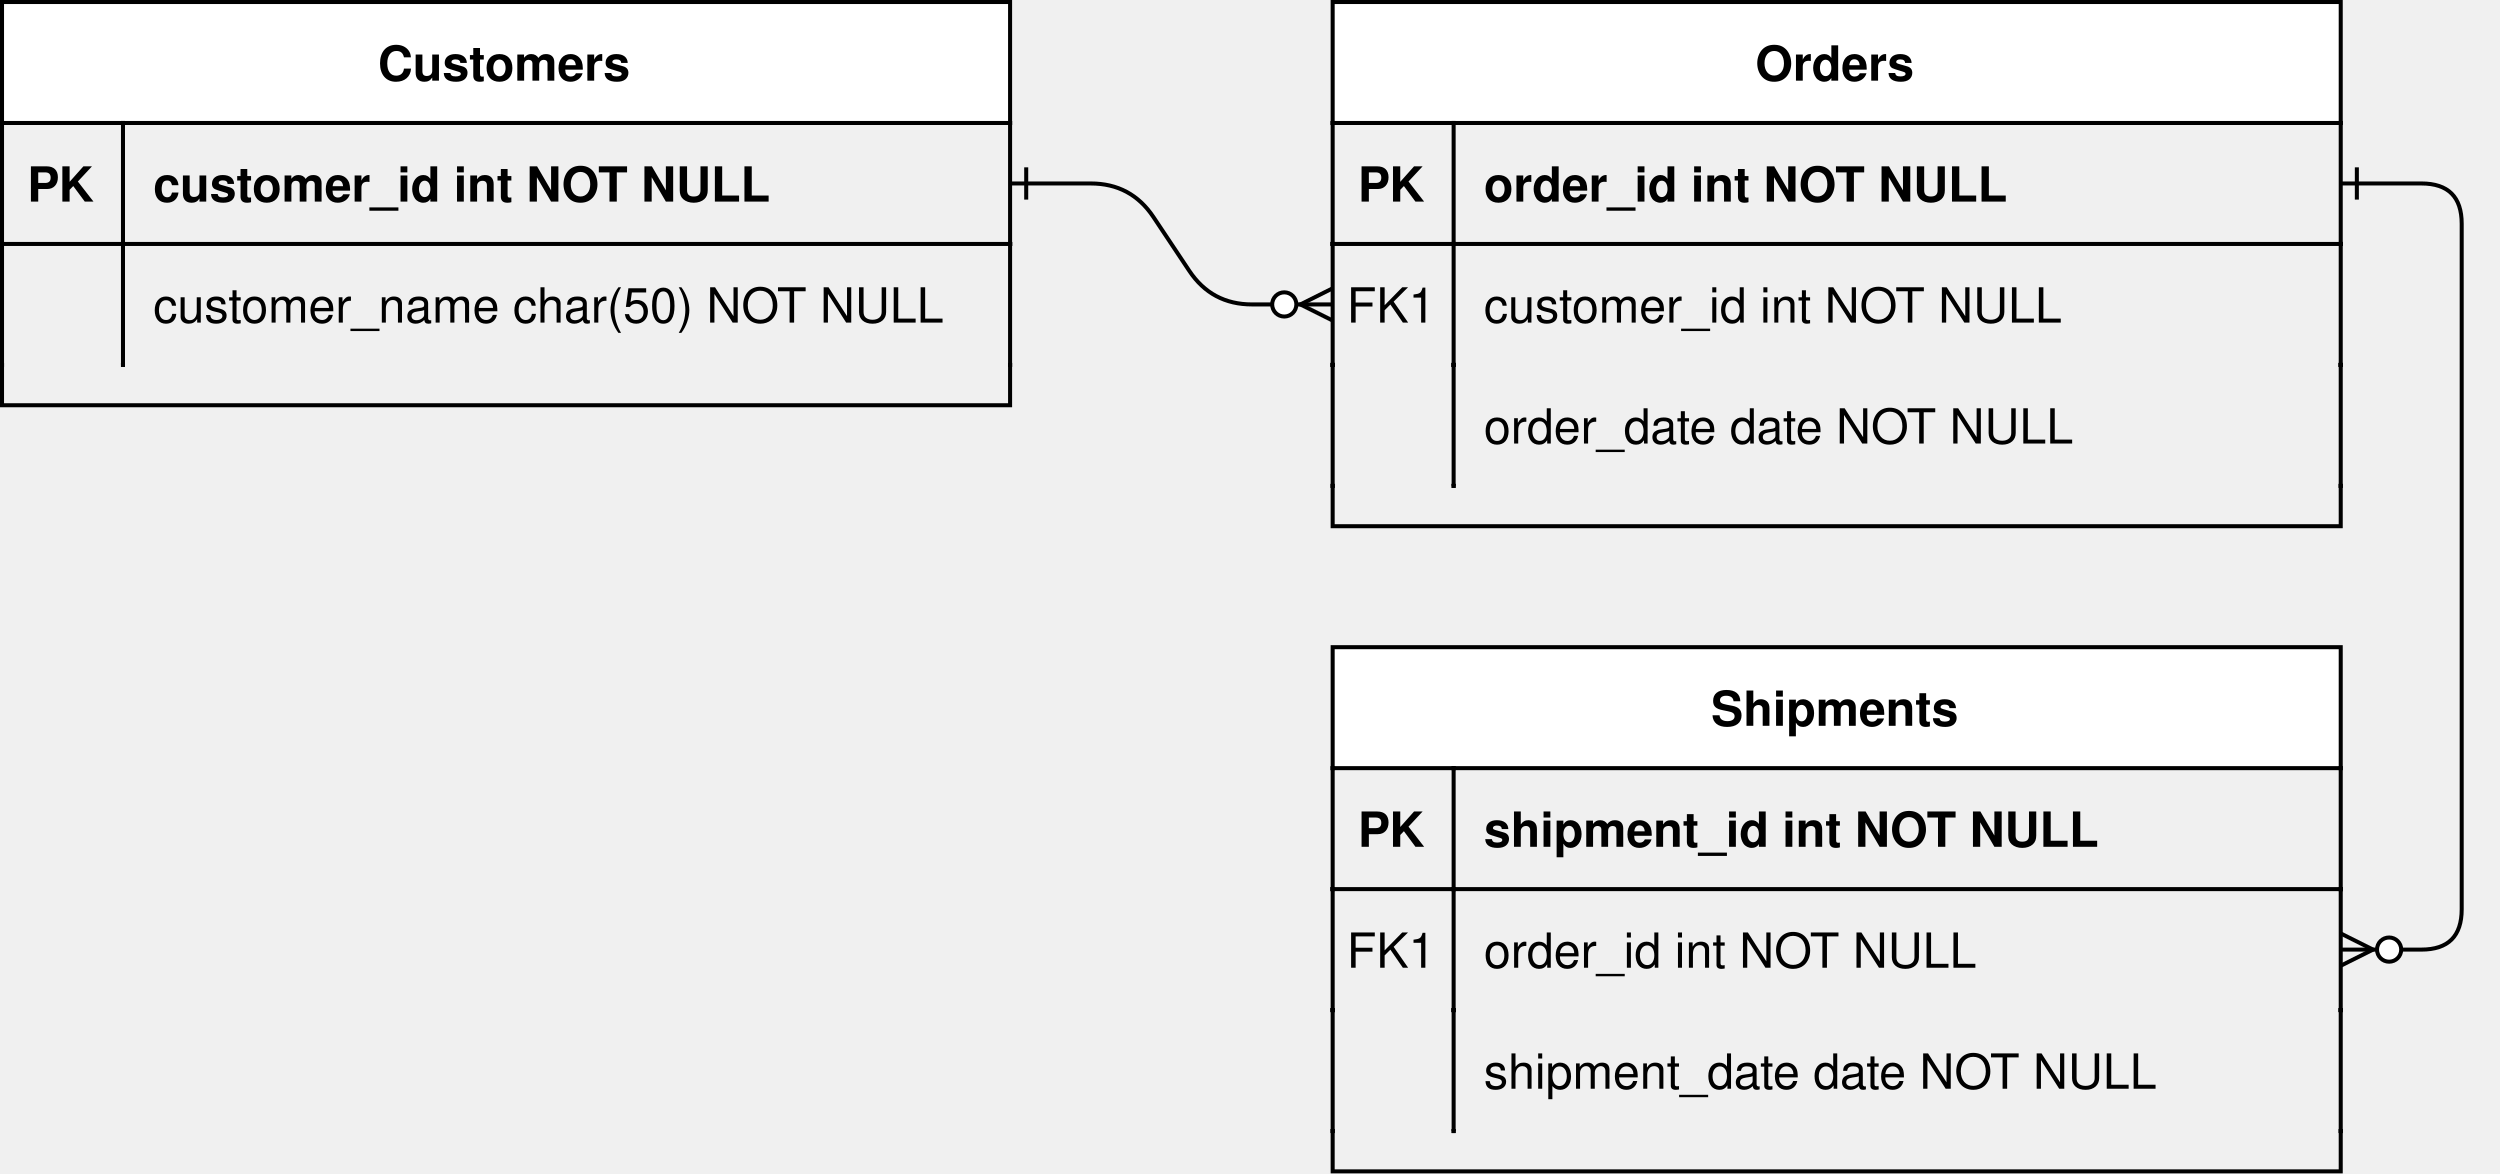
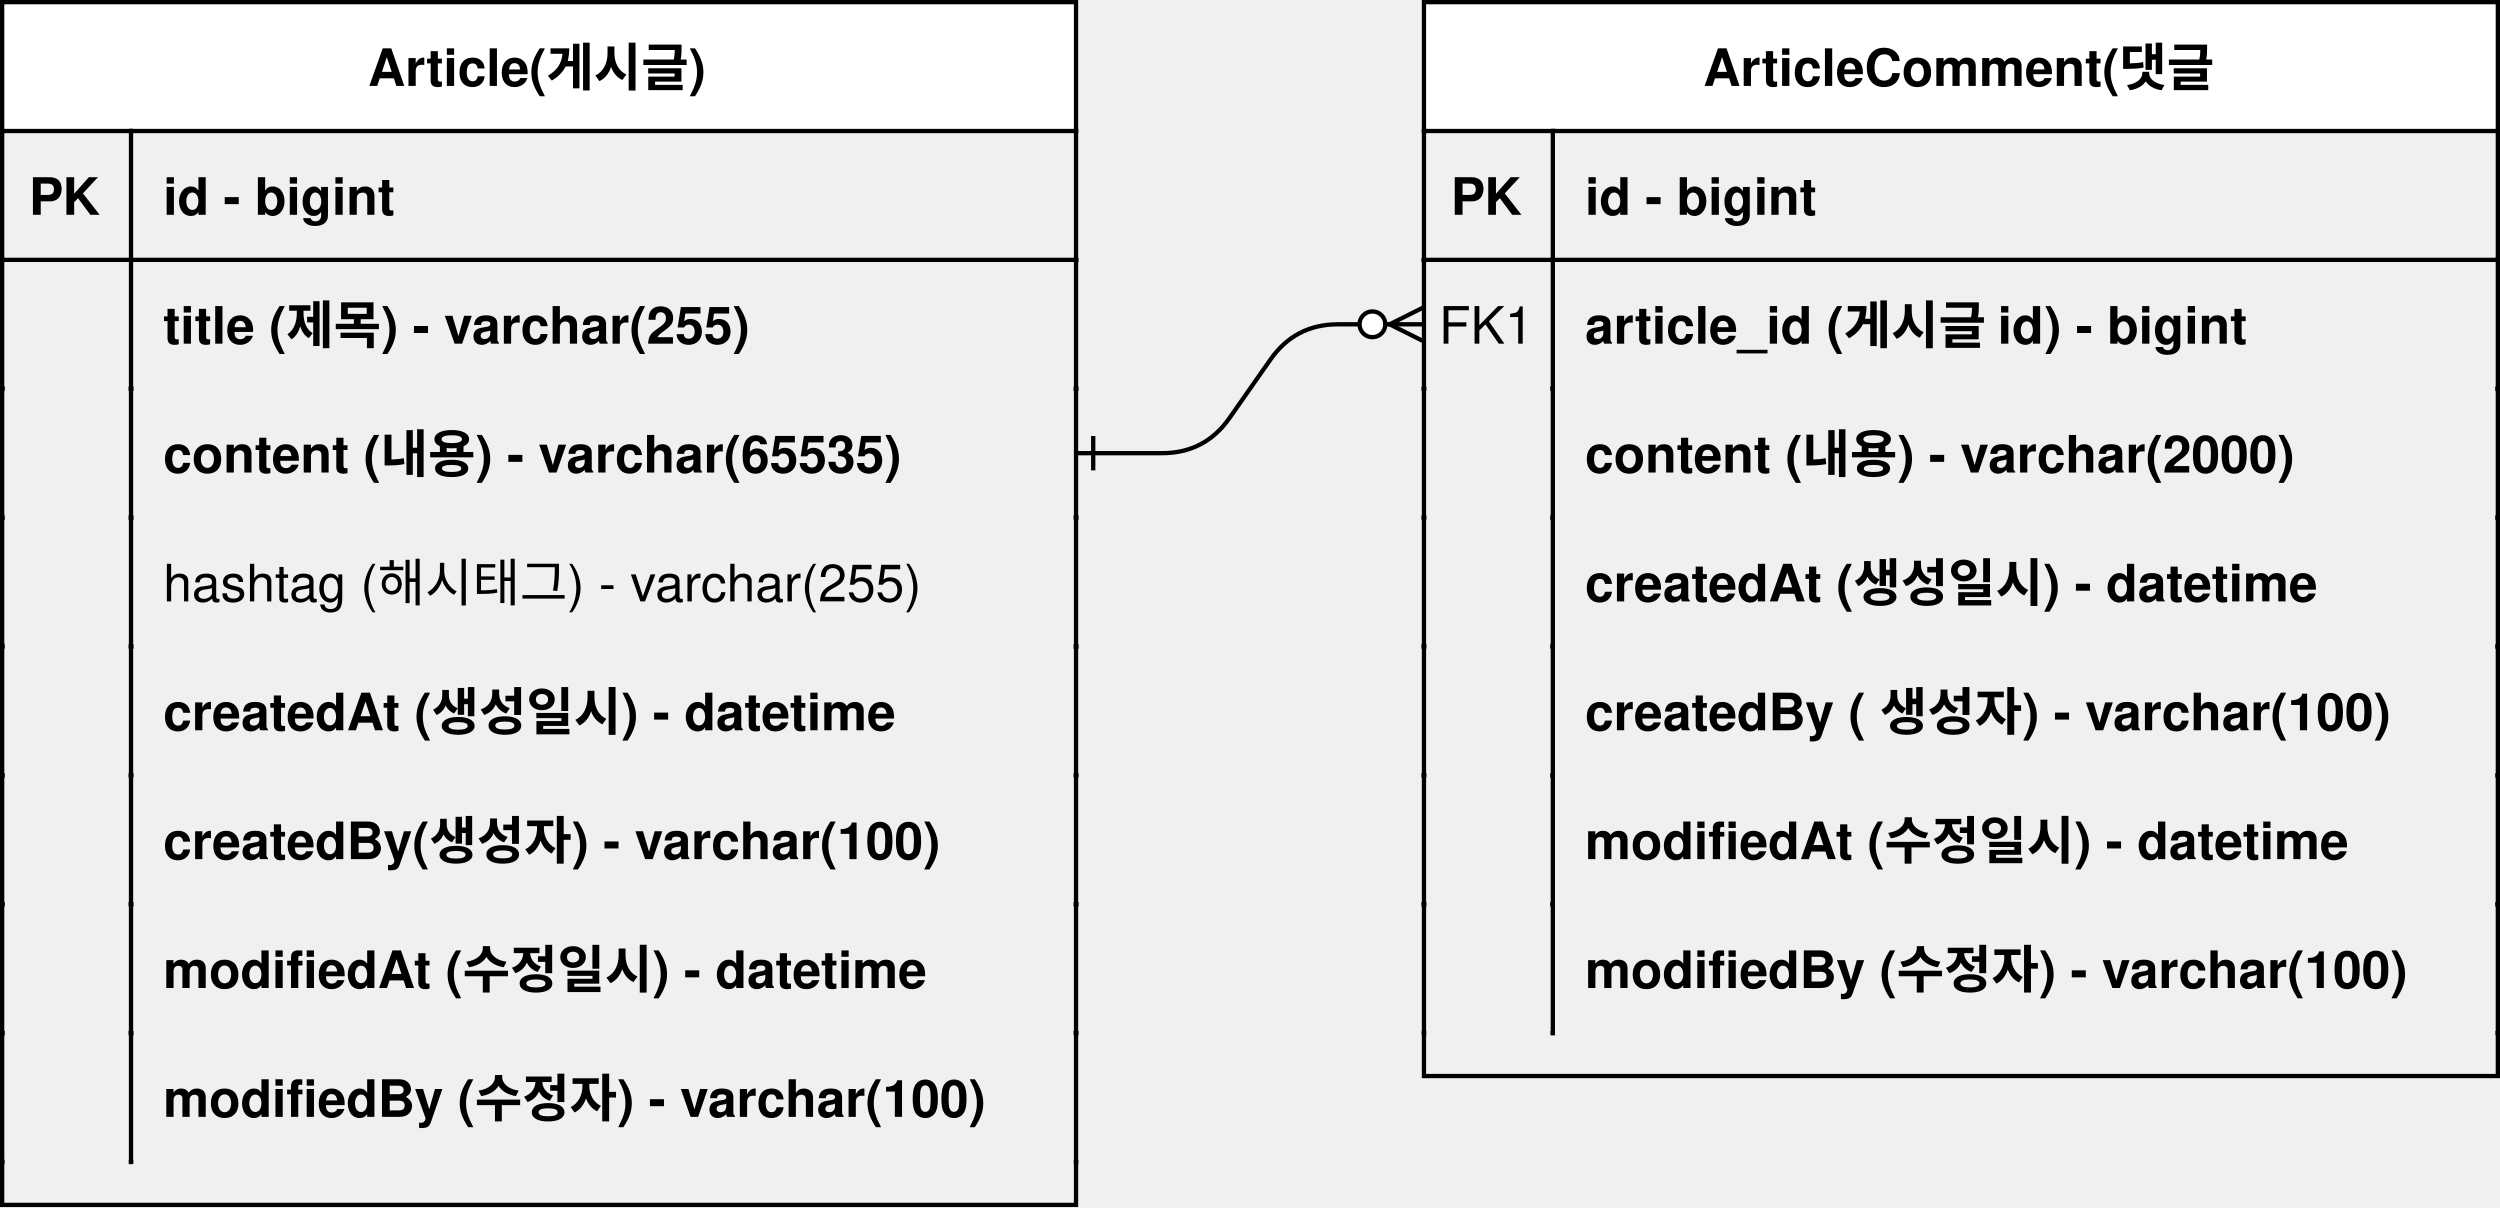
- <svg xmlns="http://www.w3.org/2000/svg" version="1.1" width="620px" height="291px" viewBox="-0.5 -0.5 620 291" content="&lt;mxfile host=&quot;app.diagrams.net&quot; modified=&quot;2022-07-14T14:48:31.450Z&quot; agent=&quot;5.0 (Windows NT 10.0; Win64; x64) AppleWebKit/537.36 (KHTML, like Gecko) Chrome/103.0.0.0 Safari/537.36&quot; etag=&quot;ZnzSdyO1IGrmlkPIGYYG&quot; version=&quot;20.0.4&quot; type=&quot;github&quot;&gt;&lt;diagram id=&quot;R2lEEEUBdFMjLlhIrx00&quot; name=&quot;Page-1&quot;&gt;7Vttb5s6GP01SHcfVoEJSfuxYckmLbmr2m77eOWCA9YIRsZ526+fDTaEOGlhd2m8JlLUwMMTg59zfGyfJpbrz9cfKcziKQlRYgE7XFvuBwsABwCXv4nIpowMbgZlIKI4lEl14AH/RDJoy+gChyhvJDJCEoazZjAgaYoC1ohBSsmqmTYjSfOuGYyQFngIYKJHv+OQxWX02rPr+CeEo1jd2bHllTlUyTKQxzAkq0YIrdmYpEw+4h2ic5iilPErU0h/IGp5o5gx0dNbC4z5ayayryJCogTBDOdXAZnzcJDzlPEMznEiyrzV0FA2xG/njizXp4Sw8mi+9lEisFIwlM80PnC1qgMV7bb4gP9+uZn8sFn6aeV+Y9NpdDd4ei9bWcJkIesra8M2quAo5PWXp/xWmG3uUQIZJumovjJEaXgr0OVJo/ufiJJHMoUp7/wwZ5Cy+hpJZfoY88dzPzgqRZ7b/FzvmnzOnCxogJ7pD+hJSkIaIfZMYl8CHjbYJiv3EZE5YnTDE1Y1xyomxdv8UkFaFGXZZCmUTIqqBqt73BFcEEsOTLcn21HDUlFSNVF2XX5qG+adhno7DfV3GypLozXED7Y6XocKFnVhFHhjlHJbMsoZGEapnt1kgnP9u5TqNxsCtveqlNIZ9YWGiOYar7iiZ+KQwaeCQQUJ5BTmChbwSYlBnHL9LVkSkCSBWY6L9DIS4yScwA1ZMNWQOhvO8BqF9+UMJnI5/ya8sVxSTMwFitXiMkxwlPLjgFNO3HFIUc6fZQJzJjMOknKJKEPrZ1mksPF2QFbDfYtlwNvHMtc+TKgGgl3hcl8WAAUU7zrDMLnnCwWYRgVmTUhEXUNKskc1+kQgE0RDdLRE5VRdFJ8PdZ8kRCCbloJQpBWd84b8xbvr21ee5fEH8Pm5U5/zl0inzCdpzijEBRyIA7VCAqwhI5m8T4Jm6jGoLKY4fiKM8Zn/EKzP0vplrCW2bktoj4ZsT0P27nMXbAnv6ywpVDvGYYjSckiKdSKs8d4D5d76VzXfBWN3ILbEw22NxxYA7mvW39PqT4QQ/sc/5APr1i5V+98vj+Lv18nEqpa6JsGjdLHMHeYZDHAaTcpP9nfw846B39o6OJ7Aa+LZP2el3L8q+zNK2T+1Ug40ZMefnS7gvtJYbAlAvzUAp5LGa63gwSLnfS7VEeyRRuOweFEX/zhYpujgzUUHj6ODN6fWQeUa/ia0ZqngTevyn0oFHd3PK1eIIWSIx+XbWchge7RMkUFH3zk/xDibF6J18To0rwNct5S343kdjr4lPqOpq8Pm2mm/OzPF7XD07fZbsjsq6ho8nekb5FwK4sXz6AqiMbOcvjc+I8nssNzsLpkntz0cfRv+V/seFVcN1kh981yZwmdle3TAyhQpBP9vd3yRQoOdD6BvxQ0cfC3rXxHVXB1U5d23VjxD96MDYsaooW5/+NLDv9gf1tZXOzp/1cM+GmQX+6PlcPz77A/wtu0PYL79AXT746V/ap6T99EBQWOmuIv3cSy9PLn3AXTvw8DB2Lb+5hsfQDc+KnVM4Vys9IMY0n88+93ZLPpNskD4af3jlvKr4PUvktzRLw==&lt;/diagram&gt;&lt;/mxfile&gt;" resource="https://app.diagrams.net/?libs=general;er&amp;pages=1&amp;sketch=1#Hminsssg%2Fproject-board%2Ffeature%252F%25238-domain%2Fdocument%2Fproject-board-erd.svg">
+ <svg xmlns="http://www.w3.org/2000/svg" version="1.1" width="582px" height="281px" viewBox="-0.5 -0.5 582 281" content="&lt;mxfile host=&quot;app.diagrams.net&quot; modified=&quot;2022-07-14T15:07:46.456Z&quot; agent=&quot;5.0 (Windows NT 10.0; Win64; x64) AppleWebKit/537.36 (KHTML, like Gecko) Chrome/103.0.0.0 Safari/537.36&quot; etag=&quot;8ecXuFcmnHAlZuyXe5-W&quot; version=&quot;20.0.4&quot; type=&quot;github&quot;&gt;&lt;diagram id=&quot;R2lEEEUBdFMjLlhIrx00&quot; name=&quot;Page-1&quot;&gt;7V1tb5s6FP41lroPrXgJCXwMJNl0115V3bTd3S9XbnCINYIjcNtkv/7aYIckJh1pyEIBKZvgYAw+5/Hz4MNBBaa3WH2M4XJ+R3wUAkPzV8AcAcMYmCb7nxvWmaHftzNDEGM/M+m54Qv+hYRRE9Yn7KNkpyElJKR4uWuckihCU7pjg3FMXnabzUi4e9UlDJBi+DKFoWr9jn06z6y2peX2TwgHc3llXRNHFlA2FoZkDn3ysmNCKzohERW3eI/iBYxQRNmROxj/RDGwxnNK+UiHwJiw34y3vgkICUIElzi5mZIFM08T1mQygwsccjdvdeSKjtjlzDEwvZgQmm0tVh4KeahkGLJ7mhw4uvFDzPstcYJ3/by+/anR6NOL+Y3e3QX3g8dr0cszDJ+Ef4Vv6Fo6HPnM/2KXXQrT9QMKIcUkGudHXBT5Qx5d1mj88AvF5Cu5gxEbvJtQGNP8GIlE8wlmt2eOdNlE7Gv86ArTf8Qxvv2D228ssTdabTUbrcWO6g4xtoQ8xVMxlh/O9174l23927+faH8nDjX05FoMmd1DgOgrvuoLjPg7ABXO/ojIAtF4zRq85LDcgG++DUlpjFM/Pu8CGwrwBZsON9e4JzjFopjKZk/0I2byQKJYdpGNXJy1jYy9jnp7HfX3O8pco3TENrYGnptS4B0BQkMB4TCmeBoijywWLJxXYOwC2wOOCcZD4NrAljM4RymbzEu+SeFjiscUUoK9TI4PxkcU4ohNvQxXUxKGcJngtHlmmePQv4Vr8kRlR3LPneEV8h8y8uJtGZpvWWeJAB+nATlH+GEY4iBi21N29/yKbowSdi+3MKGixUG4PqOYotWrAJNhs4ydsOkybFsANKwCAG6MRVjbCe6xkTR/TycyUGzoFMPwgWkEjII0Zrsh4X71Y7L8KuclNyw5BlE8fkYZS6fOZ8ThkZDwyEYZvaTN0sFZLvux4XqcPyx2Ax7b1/N99uPNY+qRKKExxGk4EAvUC+LBcilZiuuEaCZvIxbO5NuPhFJG+ofC+irifx9rEVuzZGjNc0W2p0T2/vMxsSVsrLMw1YA59n0UZVOSPyLAPN4FoSz0/8bn+8HYn4gl42GWjsdWAMwj/S86y71ydG8wZNiPIEUueYr85BxcbClxZs0N7Zr9e8SBFIB6BV2ybdbWTZZwiqPgNjuzv4cK6xyoWIGDs9SoFCWluvsDMOm3meiLHzerIfr+pYl+oER28lk/Jrh/aNKXDEC/dACazuy2EliYPWX/lzL8VfpsbfDn7LEHbBc43tbTNuv6Q6NkoGD5fCJ+WqcBTqcB59EA59IaIHN9bwxtvRTAKe3+piuArmb7eFYkS3BmSRYDuD3O/84QDB3J+M8wns5hfGVomvahhkA4C/GXh02Tib84YXoaPTSG+RVslBWDg8xfOoVXBfUXx7bEG4HLz/hS/n8Fu43m/uJxq0n2aYzYJf2hYH/20G8CZ5Ru9ACbPFwGRsDN1wNSD3x2GsULVENgvEUKqoRR+7Sg1Sn/s2qBdXEtUJP+NZzyJ0xis6VaoCb5hRa461QLGLcUy8EYONr+qkBvzqKgShC1Twm6dwLnUgL74kqgvhWo4ZQ/YRL3W6oE6kuBBfHxDO8sC2zg2HxjqAHH6pYFb8BR+8SgezlwJjHYFOJeTAxkx40VA6edYmCqqT8pBmJdUCwG3aKgNISarAPFXKamh0Rt72v1Boeh06LyXl2ecnR5r10B8xdH87SE0DtX9WPqe8uXDtalwLcgKdSkCt8NdLsygIJETXtrfI/ARfvE+7Sszzun+2MqvI6m+4uX+RZkfmo468v6f1Da/40ndzXxQjFNb/ZKLts8Xuo1LKzwsqymLNuqBE2Tmf+1T2LbTvxvyt4deB94gdre4izP++H9N2VeGk/7hcNWF+ZHVfb2LctsDPNXCJvWEb+aBOiIvxriv3xp72n1GbVnfqudzK+u0ecwmVMYZMw/4m9pMuYXOfZRWtiVJdsHwLWbsgaoHDmtI//TUgId+de5lve0eozak7/dTvIv+FCz+6qjchS1TggKPhTtlKAiJbh4La9+WnKv9lKgNz/zXzxuNbO3+arjkBB0pVul4dM+EWh1sc9ZReDyNbz6aYm++otAr6UioCb5ug86TlGDAzhqnxp0tUBnU4PexdXgHRUDvWkWD1qqBmrWr/uio1oINUgI2G7+1wiy5vlfkDDH/wM=&lt;/diagram&gt;&lt;/mxfile&gt;" resource="https://app.diagrams.net/#Hminsssg%2Fproject-board%2Ffeature%252F%25238-domain%2Fdocument%2Fproject-board-erd.svg">
  <defs>
-     <clipPath id="mx-clip-330-30-30-30-0">
-       <rect x="330" y="30" width="30" height="30" />
+     <clipPath id="mx-clip-331-30-30-30-0">
+       <rect x="331" y="30" width="30" height="30" />
    </clipPath>
-     <clipPath id="mx-clip-366-30-214-30-0">
-       <rect x="366" y="30" width="214" height="30" />
+     <clipPath id="mx-clip-367-30-214-30-0">
+       <rect x="367" y="30" width="214" height="30" />
    </clipPath>
-     <clipPath id="mx-clip-330-60-30-30-0">
-       <rect x="330" y="60" width="30" height="30" />
+     <clipPath id="mx-clip-331-60-30-30-0">
+       <rect x="331" y="60" width="30" height="30" />
    </clipPath>
-     <clipPath id="mx-clip-366-60-214-30-0">
-       <rect x="366" y="60" width="214" height="30" />
+     <clipPath id="mx-clip-367-60-214-30-0">
+       <rect x="367" y="60" width="214" height="30" />
    </clipPath>
-     <clipPath id="mx-clip-366-90-214-30-0">
-       <rect x="366" y="90" width="214" height="30" />
+     <clipPath id="mx-clip-367-90-214-30-0">
+       <rect x="367" y="90" width="214" height="30" />
    </clipPath>
-     <clipPath id="mx-clip-330-190-30-30-0">
-       <rect x="330" y="190" width="30" height="30" />
+     <clipPath id="mx-clip-367-120-214-30-0">
+       <rect x="367" y="120" width="214" height="30" />
    </clipPath>
-     <clipPath id="mx-clip-366-190-214-30-0">
-       <rect x="366" y="190" width="214" height="30" />
+     <clipPath id="mx-clip-367-150-214-30-0">
+       <rect x="367" y="150" width="214" height="30" />
    </clipPath>
-     <clipPath id="mx-clip-330-220-30-30-0">
-       <rect x="330" y="220" width="30" height="30" />
+     <clipPath id="mx-clip-367-180-214-30-0">
+       <rect x="367" y="180" width="214" height="30" />
    </clipPath>
-     <clipPath id="mx-clip-366-220-214-30-0">
-       <rect x="366" y="220" width="214" height="30" />
-     </clipPath>
-     <clipPath id="mx-clip-366-250-214-30-0">
-       <rect x="366" y="250" width="214" height="30" />
+     <clipPath id="mx-clip-367-210-214-30-0">
+       <rect x="367" y="210" width="214" height="30" />
    </clipPath>
    <clipPath id="mx-clip-0-30-30-30-0">
      <rect x="0" y="30" width="30" height="30" />
    </clipPath>
    <clipPath id="mx-clip-36-30-214-30-0">
      <rect x="36" y="30" width="214" height="30" />
    </clipPath>
    <clipPath id="mx-clip-36-60-214-30-0">
      <rect x="36" y="60" width="214" height="30" />
    </clipPath>
+     <clipPath id="mx-clip-36-90-214-30-0">
+       <rect x="36" y="90" width="214" height="30" />
+     </clipPath>
+     <clipPath id="mx-clip-36-120-214-30-0">
+       <rect x="36" y="120" width="214" height="30" />
+     </clipPath>
+     <clipPath id="mx-clip-36-150-214-30-0">
+       <rect x="36" y="150" width="214" height="30" />
+     </clipPath>
+     <clipPath id="mx-clip-36-180-214-30-0">
+       <rect x="36" y="180" width="214" height="30" />
+     </clipPath>
+     <clipPath id="mx-clip-36-210-214-30-0">
+       <rect x="36" y="210" width="214" height="30" />
+     </clipPath>
+     <clipPath id="mx-clip-36-240-214-30-0">
+       <rect x="36" y="240" width="214" height="30" />
+     </clipPath>
  </defs>
  <g>
-     <path d="M 250 45 L 270 45 Q 280 45 285.55 53.32 L 294.45 66.68 Q 300 75 310 75 L 330 75" fill="none" stroke="rgb(0, 0, 0)" stroke-miterlimit="10" pointer-events="stroke" />
-     <path d="M 254 41 L 254 49" fill="none" stroke="rgb(0, 0, 0)" stroke-miterlimit="10" pointer-events="all" />
-     <ellipse cx="318" cy="75" rx="3" ry="3" fill="#ffffff" stroke="rgb(0, 0, 0)" pointer-events="all" />
-     <path d="M 330 71 L 322 75 L 330 79" fill="none" stroke="rgb(0, 0, 0)" stroke-miterlimit="10" pointer-events="all" />
-     <path d="M 580 45 L 600 45 Q 610 45 610 55 L 610 225 Q 610 235 600 235 L 580 235" fill="none" stroke="rgb(0, 0, 0)" stroke-miterlimit="10" pointer-events="stroke" />
-     <path d="M 584 41 L 584 49" fill="none" stroke="rgb(0, 0, 0)" stroke-miterlimit="10" pointer-events="all" />
-     <ellipse cx="592" cy="235" rx="3" ry="3" fill="#ffffff" stroke="rgb(0, 0, 0)" pointer-events="all" />
-     <path d="M 580 239 L 588 235 L 580 231" fill="none" stroke="rgb(0, 0, 0)" stroke-miterlimit="10" pointer-events="all" />
-     <path d="M 330 30 L 330 0 L 580 0 L 580 30" fill="rgb(255, 255, 255)" stroke="rgb(0, 0, 0)" stroke-miterlimit="10" pointer-events="all" />
-     <path d="M 330 30 L 330 130 L 580 130 L 580 30" fill="none" stroke="rgb(0, 0, 0)" stroke-miterlimit="10" pointer-events="none" />
-     <path d="M 330 30 L 580 30" fill="none" stroke="rgb(0, 0, 0)" stroke-miterlimit="10" pointer-events="none" />
-     <path d="M 360 30 L 360 60 L 360 90 L 360 120" fill="none" stroke="rgb(0, 0, 0)" stroke-miterlimit="10" pointer-events="none" />
+     <path d="M 250 105 L 270 105 Q 280 105 285.73 96.81 L 295.27 83.19 Q 301 75 311 75 L 331 75" fill="none" stroke="rgb(0, 0, 0)" stroke-miterlimit="10" pointer-events="stroke" />
+     <path d="M 254 101 L 254 109" fill="none" stroke="rgb(0, 0, 0)" stroke-miterlimit="10" pointer-events="all" />
+     <ellipse cx="319" cy="75" rx="3" ry="3" fill="#ffffff" stroke="rgb(0, 0, 0)" pointer-events="all" />
+     <path d="M 331 71 L 323 75 L 331 79" fill="none" stroke="rgb(0, 0, 0)" stroke-miterlimit="10" pointer-events="all" />
+     <path d="M 331 30 L 331 0 L 581 0 L 581 30" fill="rgb(255, 255, 255)" stroke="rgb(0, 0, 0)" stroke-miterlimit="10" pointer-events="all" />
+     <path d="M 331 30 L 331 250 L 581 250 L 581 30" fill="none" stroke="rgb(0, 0, 0)" stroke-miterlimit="10" pointer-events="none" />
+     <path d="M 331 30 L 581 30" fill="none" stroke="rgb(0, 0, 0)" stroke-miterlimit="10" pointer-events="none" />
+     <path d="M 361 30 L 361 60 L 361 90 L 361 120 L 361 150 L 361 180 L 361 210 L 361 240" fill="none" stroke="rgb(0, 0, 0)" stroke-miterlimit="10" pointer-events="none" />
    <g fill="rgb(0, 0, 0)" font-family="Helvetica" font-weight="bold" pointer-events="none" text-anchor="middle" font-size="12px">
-       <text x="454.5" y="19.5">Orders</text>
+       <text x="455.5" y="19.5">ArticleComment(댓글</text>
    </g>
-     <path d="M 330 30 M 580 30 M 580 60 L 330 60" fill="none" stroke="rgb(0, 0, 0)" stroke-linecap="square" stroke-miterlimit="10" pointer-events="none" />
-     <path d="M 330 30 M 360 30 M 360 60 M 330 60" fill="none" stroke="rgb(0, 0, 0)" stroke-linecap="square" stroke-miterlimit="10" pointer-events="none" />
-     <g fill="rgb(0, 0, 0)" font-family="Helvetica" font-weight="bold" pointer-events="none" clip-path="url(#mx-clip-330-30-30-30-0)" text-anchor="middle" font-size="12px">
-       <text x="344.5" y="49.5">PK</text>
+     <path d="M 331 30 M 581 30 M 581 60 L 331 60" fill="none" stroke="rgb(0, 0, 0)" stroke-linecap="square" stroke-miterlimit="10" pointer-events="none" />
+     <path d="M 331 30 M 361 30 M 361 60 M 331 60" fill="none" stroke="rgb(0, 0, 0)" stroke-linecap="square" stroke-miterlimit="10" pointer-events="none" />
+     <g fill="rgb(0, 0, 0)" font-family="Helvetica" font-weight="bold" pointer-events="none" clip-path="url(#mx-clip-331-30-30-30-0)" text-anchor="middle" font-size="12px">
+       <text x="345.5" y="49.5">PK</text>
    </g>
-     <path d="M 360 30 M 580 30 M 580 60 M 360 60" fill="none" stroke="rgb(0, 0, 0)" stroke-linecap="square" stroke-miterlimit="10" pointer-events="none" />
-     <g fill="rgb(0, 0, 0)" font-family="Helvetica" font-weight="bold" text-decoration="underline" pointer-events="none" clip-path="url(#mx-clip-366-30-214-30-0)" font-size="12px">
-       <text x="367.5" y="49.5">order_id int NOT NULL </text>
+     <path d="M 361 30 M 581 30 M 581 60 M 361 60" fill="none" stroke="rgb(0, 0, 0)" stroke-linecap="square" stroke-miterlimit="10" pointer-events="none" />
+     <g fill="rgb(0, 0, 0)" font-family="Helvetica" font-weight="bold" text-decoration="underline" pointer-events="none" clip-path="url(#mx-clip-367-30-214-30-0)" font-size="12px">
+       <text x="368.5" y="49.5">id - bigint</text>
    </g>
-     <path d="M 330 60 M 580 60 M 580 90 M 330 90" fill="none" stroke="rgb(0, 0, 0)" stroke-linecap="square" stroke-miterlimit="10" pointer-events="none" />
-     <path d="M 330 60 M 360 60 M 360 90 M 330 90" fill="none" stroke="rgb(0, 0, 0)" stroke-linecap="square" stroke-miterlimit="10" pointer-events="none" />
-     <g fill="rgb(0, 0, 0)" font-family="Helvetica" pointer-events="none" clip-path="url(#mx-clip-330-60-30-30-0)" text-anchor="middle" font-size="12px">
-       <text x="344.5" y="79.5">FK1</text>
+     <path d="M 331 60 M 581 60 M 581 90 M 331 90" fill="none" stroke="rgb(0, 0, 0)" stroke-linecap="square" stroke-miterlimit="10" pointer-events="none" />
+     <path d="M 331 60 M 361 60 M 361 90 M 331 90" fill="none" stroke="rgb(0, 0, 0)" stroke-linecap="square" stroke-miterlimit="10" pointer-events="none" />
+     <g fill="rgb(0, 0, 0)" font-family="Helvetica" pointer-events="none" clip-path="url(#mx-clip-331-60-30-30-0)" text-anchor="middle" font-size="12px">
+       <text x="345.5" y="79.5">FK1</text>
    </g>
-     <path d="M 360 60 M 580 60 M 580 90 M 360 90" fill="none" stroke="rgb(0, 0, 0)" stroke-linecap="square" stroke-miterlimit="10" pointer-events="none" />
-     <g fill="rgb(0, 0, 0)" font-family="Helvetica" pointer-events="none" clip-path="url(#mx-clip-366-60-214-30-0)" font-size="12px">
-       <text x="367.5" y="79.5">customer_id int NOT NULL</text>
+     <path d="M 361 60 M 581 60 M 581 90 M 361 90" fill="none" stroke="rgb(0, 0, 0)" stroke-linecap="square" stroke-miterlimit="10" pointer-events="none" />
+     <g fill="rgb(0, 0, 0)" font-family="Helvetica" font-weight="bold" pointer-events="none" clip-path="url(#mx-clip-367-60-214-30-0)" font-size="12px">
+       <text x="368.5" y="79.5">article_id (게시글 id) - bigint</text>
    </g>
-     <path d="M 330 90 M 580 90 M 580 120 M 330 120" fill="none" stroke="rgb(0, 0, 0)" stroke-linecap="square" stroke-miterlimit="10" pointer-events="none" />
-     <path d="M 330 90 M 360 90 M 360 120 M 330 120" fill="none" stroke="rgb(0, 0, 0)" stroke-linecap="square" stroke-miterlimit="10" pointer-events="none" />
-     <path d="M 360 90 M 580 90 M 580 120 M 360 120" fill="none" stroke="rgb(0, 0, 0)" stroke-linecap="square" stroke-miterlimit="10" pointer-events="none" />
-     <g fill="rgb(0, 0, 0)" font-family="Helvetica" pointer-events="none" clip-path="url(#mx-clip-366-90-214-30-0)" font-size="12px">
-       <text x="367.5" y="109.5">order_date date NOT NULL</text>
+     <path d="M 331 90 M 581 90 M 581 120 M 331 120" fill="none" stroke="rgb(0, 0, 0)" stroke-linecap="square" stroke-miterlimit="10" pointer-events="none" />
+     <path d="M 331 90 M 361 90 M 361 120 M 331 120" fill="none" stroke="rgb(0, 0, 0)" stroke-linecap="square" stroke-miterlimit="10" pointer-events="none" />
+     <path d="M 361 90 M 581 90 M 581 120 M 361 120" fill="none" stroke="rgb(0, 0, 0)" stroke-linecap="square" stroke-miterlimit="10" pointer-events="none" />
+     <g fill="rgb(0, 0, 0)" font-family="Helvetica" font-weight="bold" pointer-events="none" clip-path="url(#mx-clip-367-90-214-30-0)" font-size="12px">
+       <text x="368.5" y="109.5">content (내용) - varchar(2000)</text>
    </g>
-     <path d="M 330 190 L 330 160 L 580 160 L 580 190" fill="rgb(255, 255, 255)" stroke="rgb(0, 0, 0)" stroke-miterlimit="10" pointer-events="none" />
-     <path d="M 330 190 L 330 290 L 580 290 L 580 190" fill="none" stroke="rgb(0, 0, 0)" stroke-miterlimit="10" pointer-events="none" />
-     <path d="M 330 190 L 580 190" fill="none" stroke="rgb(0, 0, 0)" stroke-miterlimit="10" pointer-events="none" />
-     <path d="M 360 190 L 360 220 L 360 250 L 360 280" fill="none" stroke="rgb(0, 0, 0)" stroke-miterlimit="10" pointer-events="none" />
-     <g fill="rgb(0, 0, 0)" font-family="Helvetica" font-weight="bold" pointer-events="none" text-anchor="middle" font-size="12px">
-       <text x="454.5" y="179.5">Shipments</text>
+     <path d="M 331 120 M 581 120 M 581 150 M 331 150" fill="none" stroke="rgb(0, 0, 0)" stroke-linecap="square" stroke-miterlimit="10" pointer-events="none" />
+     <path d="M 331 120 M 361 120 M 361 150 M 331 150" fill="none" stroke="rgb(0, 0, 0)" stroke-linecap="square" stroke-miterlimit="10" pointer-events="none" />
+     <path d="M 361 120 M 581 120 M 581 150 M 361 150" fill="none" stroke="rgb(0, 0, 0)" stroke-linecap="square" stroke-miterlimit="10" pointer-events="none" />
+     <g fill="rgb(0, 0, 0)" font-family="Helvetica" font-weight="bold" pointer-events="none" clip-path="url(#mx-clip-367-120-214-30-0)" font-size="12px">
+       <text x="368.5" y="139.5">createdAt (생성일시) - datetime</text>
    </g>
-     <path d="M 330 190 M 580 190 M 580 220 L 330 220" fill="none" stroke="rgb(0, 0, 0)" stroke-linecap="square" stroke-miterlimit="10" pointer-events="none" />
-     <path d="M 330 190 M 360 190 M 360 220 M 330 220" fill="none" stroke="rgb(0, 0, 0)" stroke-linecap="square" stroke-miterlimit="10" pointer-events="none" />
-     <g fill="rgb(0, 0, 0)" font-family="Helvetica" font-weight="bold" pointer-events="none" clip-path="url(#mx-clip-330-190-30-30-0)" text-anchor="middle" font-size="12px">
-       <text x="344.5" y="209.5">PK</text>
+     <path d="M 331 150 M 581 150 M 581 180 M 331 180" fill="none" stroke="rgb(0, 0, 0)" stroke-linecap="square" stroke-miterlimit="10" pointer-events="none" />
+     <path d="M 331 150 M 361 150 M 361 180 M 331 180" fill="none" stroke="rgb(0, 0, 0)" stroke-linecap="square" stroke-miterlimit="10" pointer-events="none" />
+     <path d="M 361 150 M 581 150 M 581 180 M 361 180" fill="none" stroke="rgb(0, 0, 0)" stroke-linecap="square" stroke-miterlimit="10" pointer-events="none" />
+     <g fill="rgb(0, 0, 0)" font-family="Helvetica" font-weight="bold" pointer-events="none" clip-path="url(#mx-clip-367-150-214-30-0)" font-size="12px">
+       <text x="368.5" y="169.5">createdBy ( 생성자) - varchar(100)</text>
    </g>
-     <path d="M 360 190 M 580 190 M 580 220 M 360 220" fill="none" stroke="rgb(0, 0, 0)" stroke-linecap="square" stroke-miterlimit="10" pointer-events="none" />
-     <g fill="rgb(0, 0, 0)" font-family="Helvetica" font-weight="bold" text-decoration="underline" pointer-events="none" clip-path="url(#mx-clip-366-190-214-30-0)" font-size="12px">
-       <text x="367.5" y="209.5">shipment_id int NOT NULL </text>
+     <path d="M 331 180 M 581 180 M 581 210 M 331 210" fill="none" stroke="rgb(0, 0, 0)" stroke-linecap="square" stroke-miterlimit="10" pointer-events="none" />
+     <path d="M 331 180 M 361 180 M 361 210 M 331 210" fill="none" stroke="rgb(0, 0, 0)" stroke-linecap="square" stroke-miterlimit="10" pointer-events="none" />
+     <path d="M 361 180 M 581 180 M 581 210 M 361 210" fill="none" stroke="rgb(0, 0, 0)" stroke-linecap="square" stroke-miterlimit="10" pointer-events="none" />
+     <g fill="rgb(0, 0, 0)" font-family="Helvetica" font-weight="bold" pointer-events="none" clip-path="url(#mx-clip-367-180-214-30-0)" font-size="12px">
+       <text x="368.5" y="199.5">modifiedAt (수정일시) - datetime</text>
    </g>
-     <path d="M 330 220 M 580 220 M 580 250 M 330 250" fill="none" stroke="rgb(0, 0, 0)" stroke-linecap="square" stroke-miterlimit="10" pointer-events="none" />
-     <path d="M 330 220 M 360 220 M 360 250 M 330 250" fill="none" stroke="rgb(0, 0, 0)" stroke-linecap="square" stroke-miterlimit="10" pointer-events="none" />
-     <g fill="rgb(0, 0, 0)" font-family="Helvetica" pointer-events="none" clip-path="url(#mx-clip-330-220-30-30-0)" text-anchor="middle" font-size="12px">
-       <text x="344.5" y="239.5">FK1</text>
-     </g>
-     <path d="M 360 220 M 580 220 M 580 250 M 360 250" fill="none" stroke="rgb(0, 0, 0)" stroke-linecap="square" stroke-miterlimit="10" pointer-events="none" />
-     <g fill="rgb(0, 0, 0)" font-family="Helvetica" pointer-events="none" clip-path="url(#mx-clip-366-220-214-30-0)" font-size="12px">
-       <text x="367.5" y="239.5">order_id int NOT NULL</text>
-     </g>
-     <path d="M 330 250 M 580 250 M 580 280 M 330 280" fill="none" stroke="rgb(0, 0, 0)" stroke-linecap="square" stroke-miterlimit="10" pointer-events="none" />
-     <path d="M 330 250 M 360 250 M 360 280 M 330 280" fill="none" stroke="rgb(0, 0, 0)" stroke-linecap="square" stroke-miterlimit="10" pointer-events="none" />
-     <path d="M 360 250 M 580 250 M 580 280 M 360 280" fill="none" stroke="rgb(0, 0, 0)" stroke-linecap="square" stroke-miterlimit="10" pointer-events="none" />
-     <g fill="rgb(0, 0, 0)" font-family="Helvetica" pointer-events="none" clip-path="url(#mx-clip-366-250-214-30-0)" font-size="12px">
-       <text x="367.5" y="269.5">shipment_date date NOT NULL</text>
+     <path d="M 331 210 M 581 210 M 581 240 M 331 240" fill="none" stroke="rgb(0, 0, 0)" stroke-linecap="square" stroke-miterlimit="10" pointer-events="none" />
+     <path d="M 331 210 M 361 210 M 361 240 M 331 240" fill="none" stroke="rgb(0, 0, 0)" stroke-linecap="square" stroke-miterlimit="10" pointer-events="none" />
+     <path d="M 361 210 M 581 210 M 581 240 M 361 240" fill="none" stroke="rgb(0, 0, 0)" stroke-linecap="square" stroke-miterlimit="10" pointer-events="none" />
+     <g fill="rgb(0, 0, 0)" font-family="Helvetica" font-weight="bold" pointer-events="none" clip-path="url(#mx-clip-367-210-214-30-0)" font-size="12px">
+       <text x="368.5" y="229.5">modifiedBy (수정자) - varchar(100)</text>
    </g>
    <path d="M 0 30 L 0 0 L 250 0 L 250 30" fill="rgb(255, 255, 255)" stroke="rgb(0, 0, 0)" stroke-miterlimit="10" pointer-events="none" />
-     <path d="M 0 30 L 0 100 L 250 100 L 250 30" fill="none" stroke="rgb(0, 0, 0)" stroke-miterlimit="10" pointer-events="none" />
+     <path d="M 0 30 L 0 280 L 250 280 L 250 30" fill="none" stroke="rgb(0, 0, 0)" stroke-miterlimit="10" pointer-events="none" />
    <path d="M 0 30 L 250 30" fill="none" stroke="rgb(0, 0, 0)" stroke-miterlimit="10" pointer-events="none" />
-     <path d="M 30 30 L 30 60 L 30 90" fill="none" stroke="rgb(0, 0, 0)" stroke-miterlimit="10" pointer-events="none" />
+     <path d="M 30 30 L 30 60 L 30 90 L 30 120 L 30 150 L 30 180 L 30 210 L 30 240 L 30 270" fill="none" stroke="rgb(0, 0, 0)" stroke-miterlimit="10" pointer-events="none" />
    <g fill="rgb(0, 0, 0)" font-family="Helvetica" font-weight="bold" pointer-events="none" text-anchor="middle" font-size="12px">
-       <text x="124.5" y="19.5">Customers</text>
+       <text x="124.5" y="19.5">Article(게시글)</text>
    </g>
    <path d="M 0 30 M 250 30 M 250 60 L 0 60" fill="none" stroke="rgb(0, 0, 0)" stroke-linecap="square" stroke-miterlimit="10" pointer-events="none" />
    <path d="M 0 30 M 30 30 M 30 60 M 0 60" fill="none" stroke="rgb(0, 0, 0)" stroke-linecap="square" stroke-miterlimit="10" pointer-events="none" />
    <g fill="rgb(0, 0, 0)" font-family="Helvetica" font-weight="bold" pointer-events="none" clip-path="url(#mx-clip-0-30-30-30-0)" text-anchor="middle" font-size="12px">
      <text x="14.5" y="49.5">PK</text>
    </g>
    <path d="M 30 30 M 250 30 M 250 60 M 30 60" fill="none" stroke="rgb(0, 0, 0)" stroke-linecap="square" stroke-miterlimit="10" pointer-events="none" />
    <g fill="rgb(0, 0, 0)" font-family="Helvetica" font-weight="bold" text-decoration="underline" pointer-events="none" clip-path="url(#mx-clip-36-30-214-30-0)" font-size="12px">
-       <text x="37.5" y="49.5">customer_id int NOT NULL </text>
+       <text x="37.5" y="49.5">id - bigint</text>
    </g>
    <path d="M 0 60 M 250 60 M 250 90 M 0 90" fill="none" stroke="rgb(0, 0, 0)" stroke-linecap="square" stroke-miterlimit="10" pointer-events="none" />
    <path d="M 0 60 M 30 60 M 30 90 M 0 90" fill="none" stroke="rgb(0, 0, 0)" stroke-linecap="square" stroke-miterlimit="10" pointer-events="none" />
    <path d="M 30 60 M 250 60 M 250 90 M 30 90" fill="none" stroke="rgb(0, 0, 0)" stroke-linecap="square" stroke-miterlimit="10" pointer-events="none" />
-     <g fill="rgb(0, 0, 0)" font-family="Helvetica" pointer-events="none" clip-path="url(#mx-clip-36-60-214-30-0)" font-size="12px">
-       <text x="37.5" y="79.5">customer_name char(50) NOT NULL</text>
+     <g fill="rgb(0, 0, 0)" font-family="Helvetica" font-weight="bold" pointer-events="none" clip-path="url(#mx-clip-36-60-214-30-0)" font-size="12px">
+       <text x="37.5" y="79.5">title (제목) - varchar(255)</text>
+     </g>
+     <path d="M 0 90 M 250 90 M 250 120 M 0 120" fill="none" stroke="rgb(0, 0, 0)" stroke-linecap="square" stroke-miterlimit="10" pointer-events="none" />
+     <path d="M 0 90 M 30 90 M 30 120 M 0 120" fill="none" stroke="rgb(0, 0, 0)" stroke-linecap="square" stroke-miterlimit="10" pointer-events="none" />
+     <path d="M 30 90 M 250 90 M 250 120 M 30 120" fill="none" stroke="rgb(0, 0, 0)" stroke-linecap="square" stroke-miterlimit="10" pointer-events="none" />
+     <g fill="rgb(0, 0, 0)" font-family="Helvetica" font-weight="bold" pointer-events="none" clip-path="url(#mx-clip-36-90-214-30-0)" font-size="12px">
+       <text x="37.5" y="109.5">content (내용) - varchar(65535)</text>
+     </g>
+     <path d="M 0 120 M 250 120 M 250 150 M 0 150" fill="none" stroke="rgb(0, 0, 0)" stroke-linecap="square" stroke-miterlimit="10" pointer-events="none" />
+     <path d="M 0 120 M 30 120 M 30 150 M 0 150" fill="none" stroke="rgb(0, 0, 0)" stroke-linecap="square" stroke-miterlimit="10" pointer-events="none" />
+     <path d="M 30 120 M 250 120 M 250 150 M 30 150" fill="none" stroke="rgb(0, 0, 0)" stroke-linecap="square" stroke-miterlimit="10" pointer-events="none" />
+     <g fill="rgb(0, 0, 0)" font-family="Helvetica" pointer-events="none" clip-path="url(#mx-clip-36-120-214-30-0)" font-size="12px">
+       <text x="37.5" y="139.5">hashtag (해시태그) - varchar(255)</text>
+     </g>
+     <path d="M 0 150 M 250 150 M 250 180 M 0 180" fill="none" stroke="rgb(0, 0, 0)" stroke-linecap="square" stroke-miterlimit="10" pointer-events="none" />
+     <path d="M 0 150 M 30 150 M 30 180 M 0 180" fill="none" stroke="rgb(0, 0, 0)" stroke-linecap="square" stroke-miterlimit="10" pointer-events="none" />
+     <path d="M 30 150 M 250 150 M 250 180 M 30 180" fill="none" stroke="rgb(0, 0, 0)" stroke-linecap="square" stroke-miterlimit="10" pointer-events="none" />
+     <g fill="rgb(0, 0, 0)" font-family="Helvetica" font-weight="bold" pointer-events="none" clip-path="url(#mx-clip-36-150-214-30-0)" font-size="12px">
+       <text x="37.5" y="169.5">createdAt (생성일시) - datetime</text>
+     </g>
+     <path d="M 0 180 M 250 180 M 250 210 M 0 210" fill="none" stroke="rgb(0, 0, 0)" stroke-linecap="square" stroke-miterlimit="10" pointer-events="none" />
+     <path d="M 0 180 M 30 180 M 30 210 M 0 210" fill="none" stroke="rgb(0, 0, 0)" stroke-linecap="square" stroke-miterlimit="10" pointer-events="none" />
+     <path d="M 30 180 M 250 180 M 250 210 M 30 210" fill="none" stroke="rgb(0, 0, 0)" stroke-linecap="square" stroke-miterlimit="10" pointer-events="none" />
+     <g fill="rgb(0, 0, 0)" font-family="Helvetica" font-weight="bold" pointer-events="none" clip-path="url(#mx-clip-36-180-214-30-0)" font-size="12px">
+       <text x="37.5" y="199.5">createdBy(생성자) - varchar(100)</text>
+     </g>
+     <path d="M 0 210 M 250 210 M 250 240 M 0 240" fill="none" stroke="rgb(0, 0, 0)" stroke-linecap="square" stroke-miterlimit="10" pointer-events="none" />
+     <path d="M 0 210 M 30 210 M 30 240 M 0 240" fill="none" stroke="rgb(0, 0, 0)" stroke-linecap="square" stroke-miterlimit="10" pointer-events="none" />
+     <path d="M 30 210 M 250 210 M 250 240 M 30 240" fill="none" stroke="rgb(0, 0, 0)" stroke-linecap="square" stroke-miterlimit="10" pointer-events="none" />
+     <g fill="rgb(0, 0, 0)" font-family="Helvetica" font-weight="bold" pointer-events="none" clip-path="url(#mx-clip-36-210-214-30-0)" font-size="12px">
+       <text x="37.5" y="229.5">modifiedAt (수정일시) - datetime</text>
+     </g>
+     <path d="M 0 240 M 250 240 M 250 270 M 0 270" fill="none" stroke="rgb(0, 0, 0)" stroke-linecap="square" stroke-miterlimit="10" pointer-events="none" />
+     <path d="M 0 240 M 30 240 M 30 270 M 0 270" fill="none" stroke="rgb(0, 0, 0)" stroke-linecap="square" stroke-miterlimit="10" pointer-events="none" />
+     <path d="M 30 240 M 250 240 M 250 270 M 30 270" fill="none" stroke="rgb(0, 0, 0)" stroke-linecap="square" stroke-miterlimit="10" pointer-events="none" />
+     <g fill="rgb(0, 0, 0)" font-family="Helvetica" font-weight="bold" pointer-events="none" clip-path="url(#mx-clip-36-240-214-30-0)" font-size="12px">
+       <text x="37.5" y="259.5">modifiedBy (수정자) - varchar(100)</text>
    </g>
  </g>
</svg>
